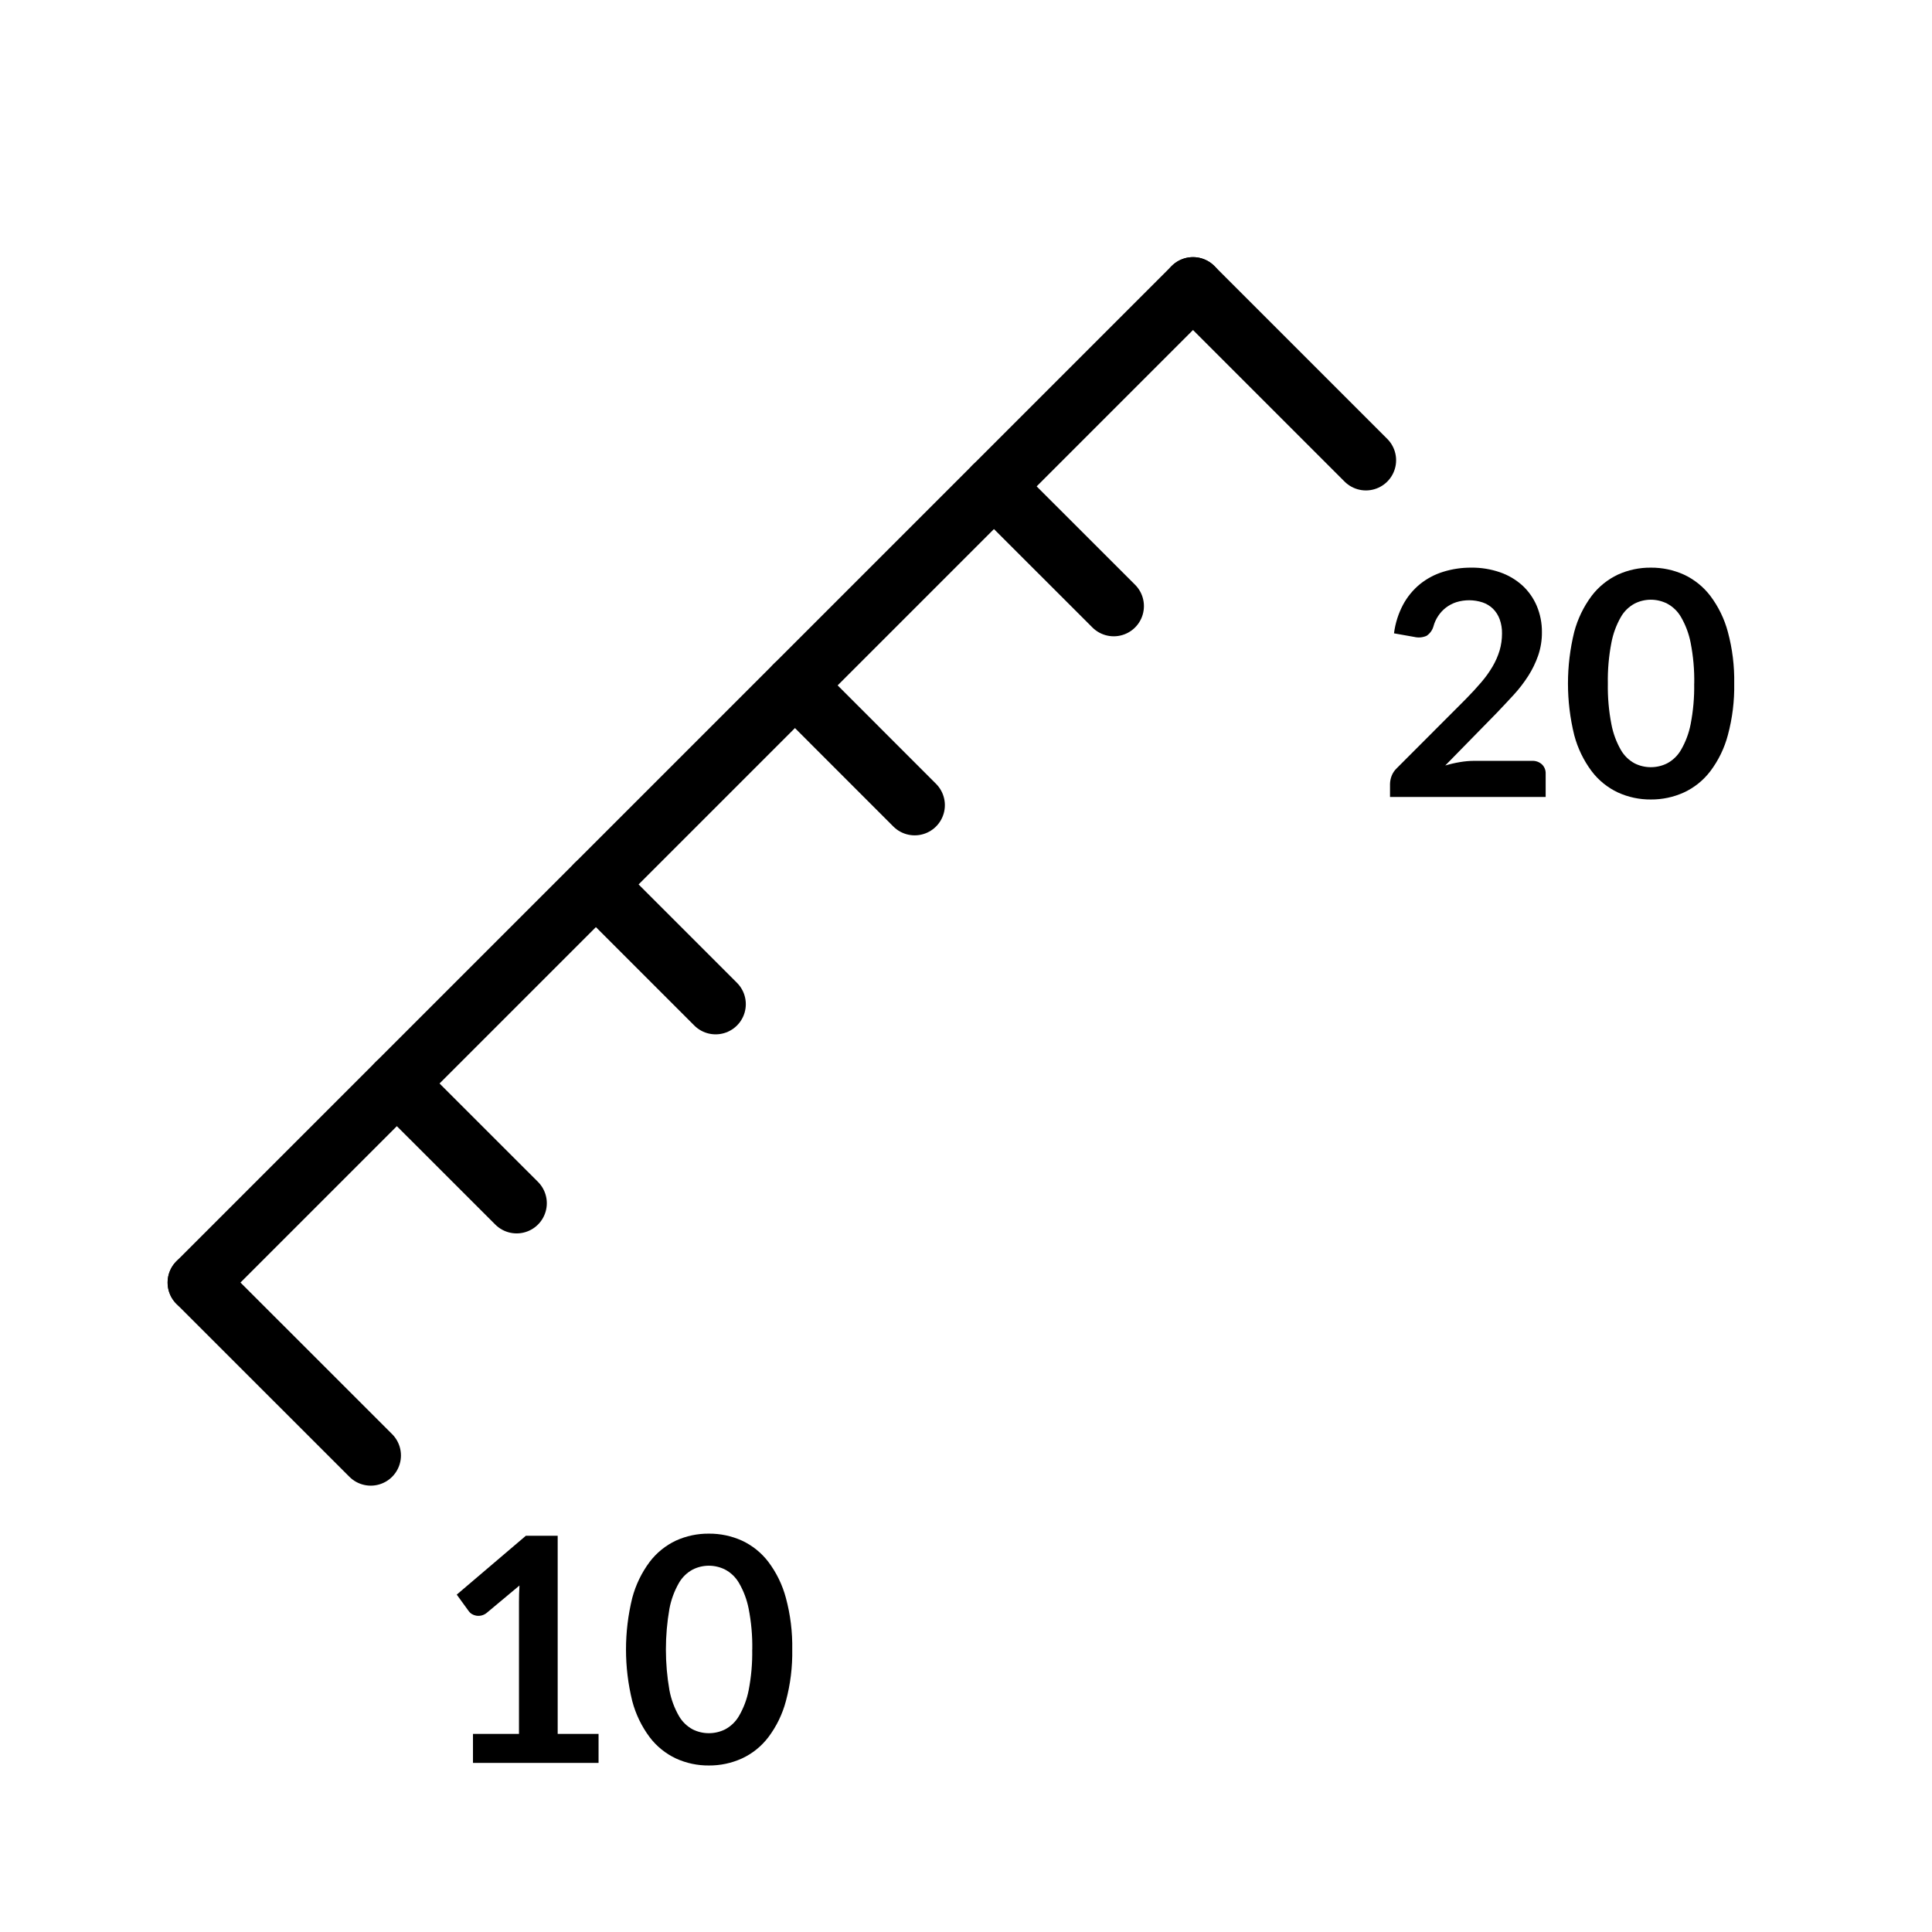
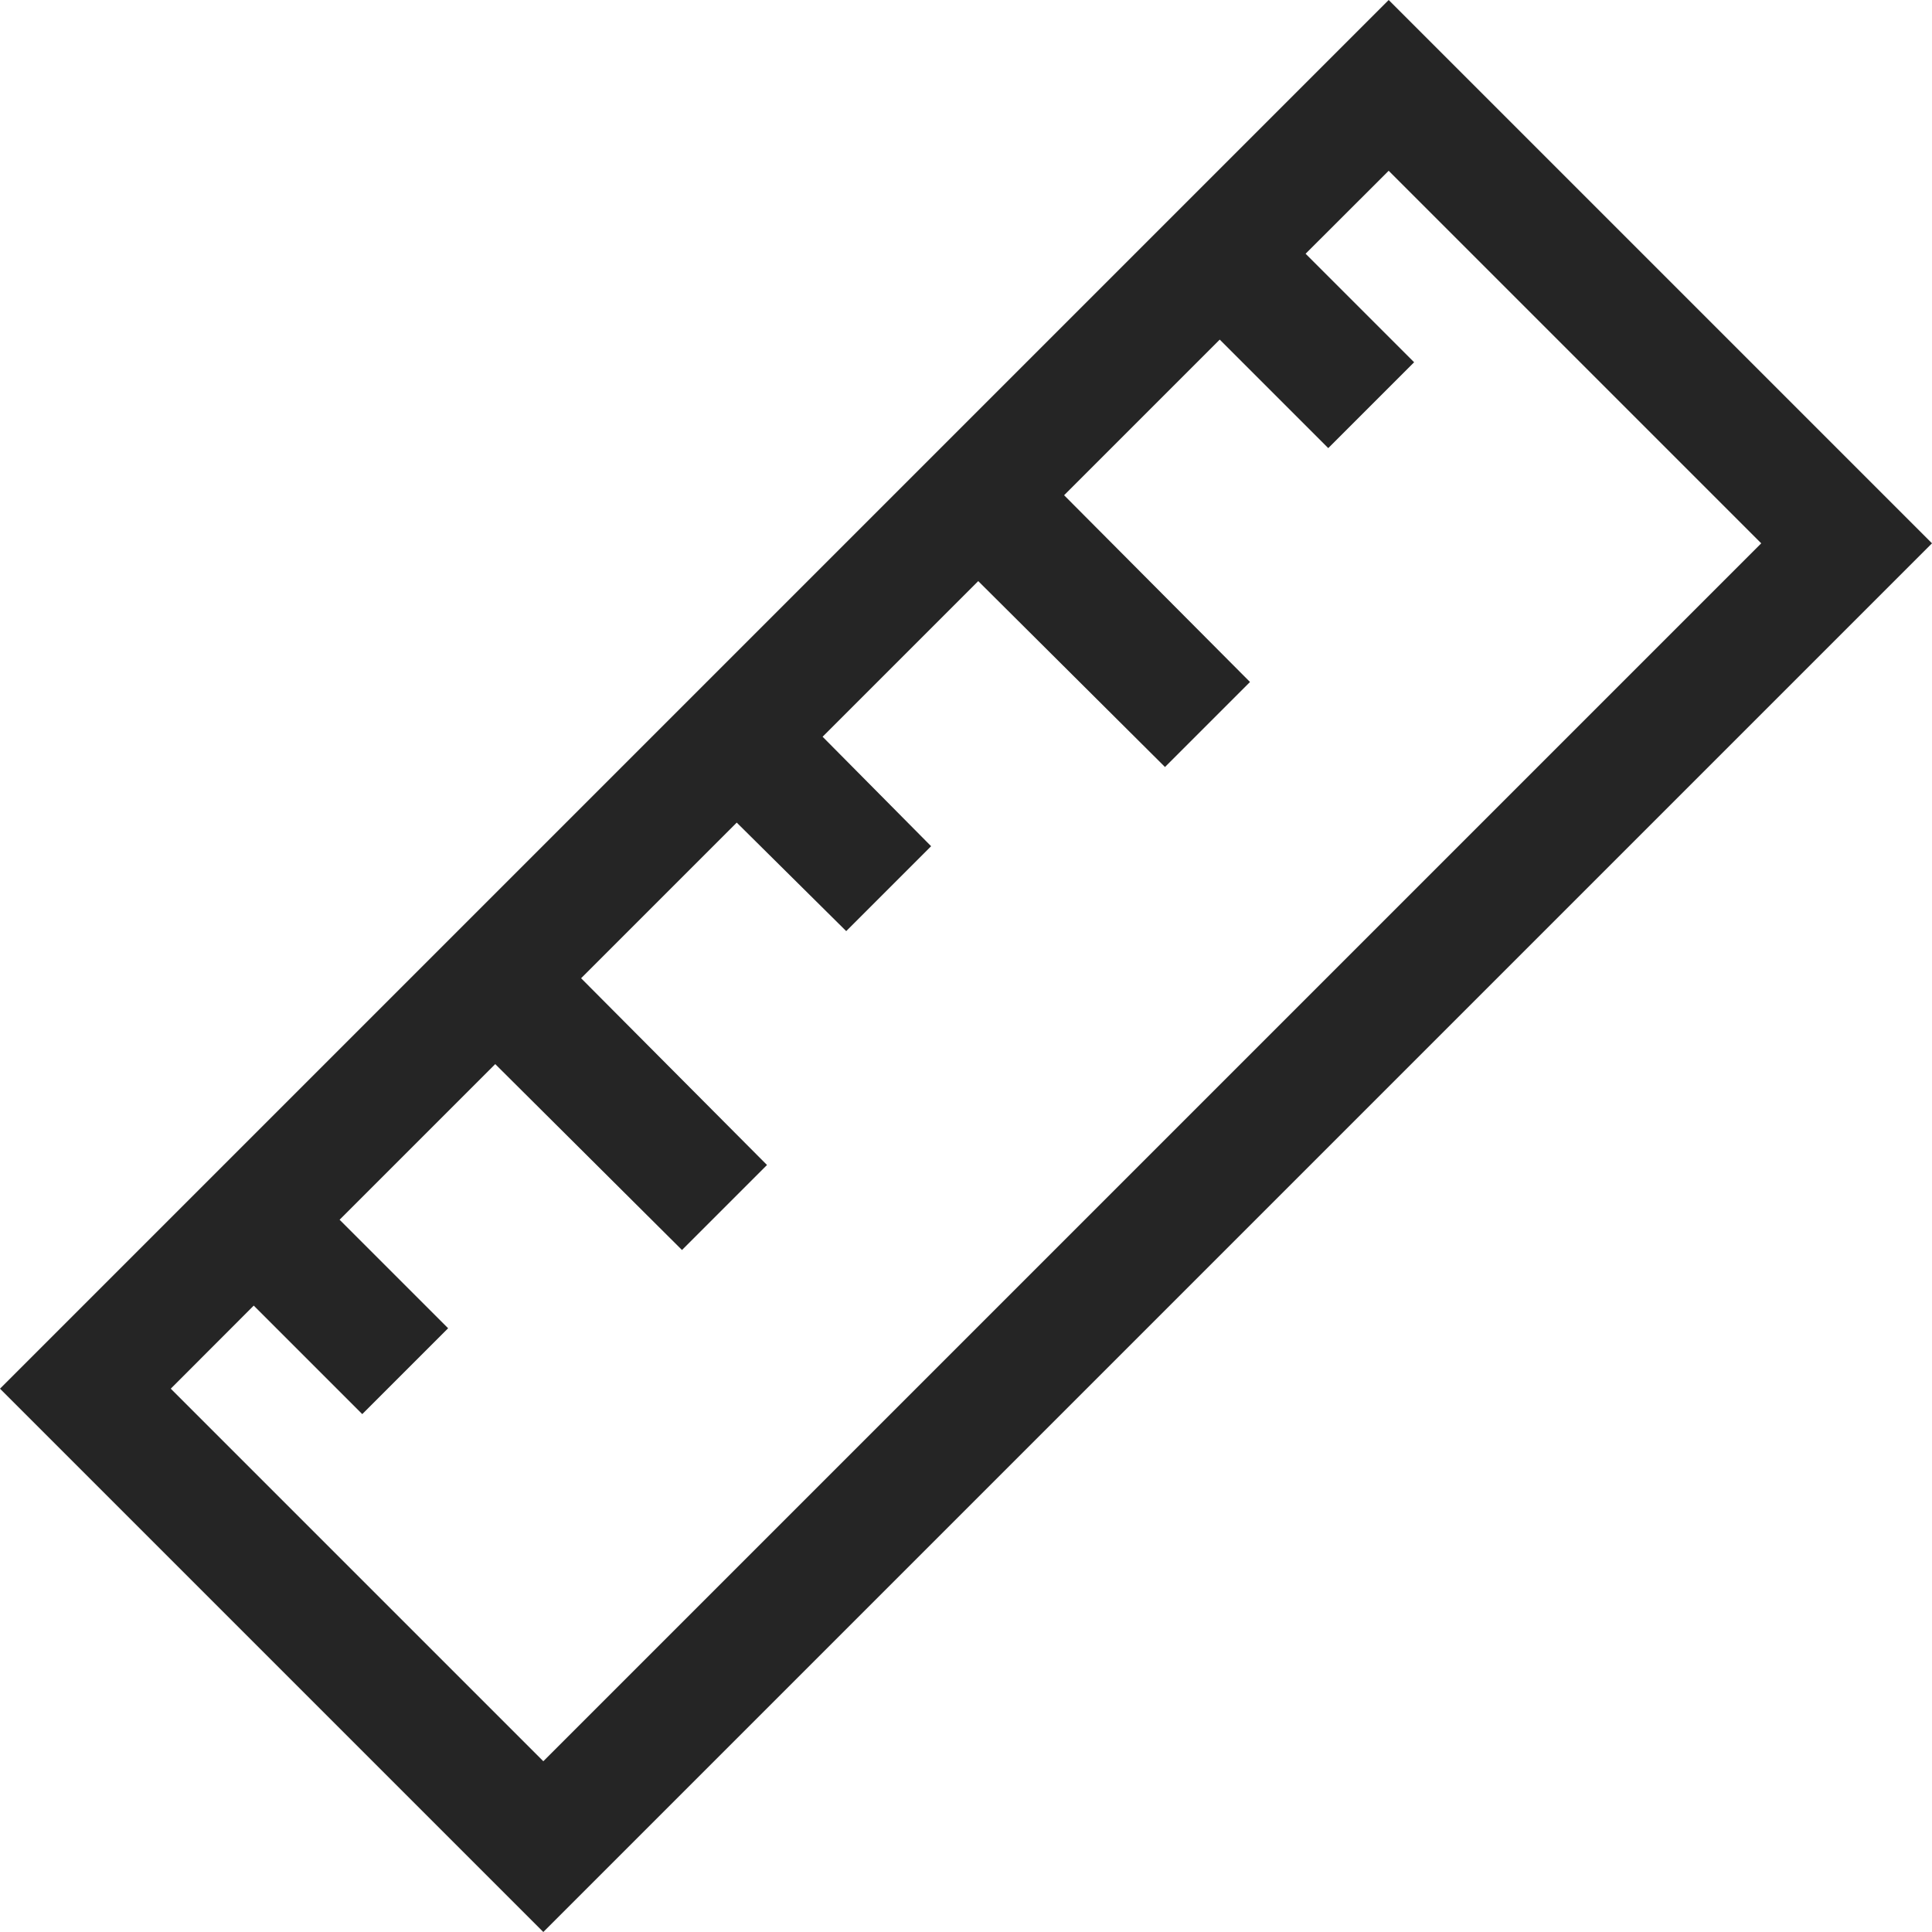
- <svg xmlns="http://www.w3.org/2000/svg" viewBox="0 0 32 32">
-   <line x1="3.276" y1="21.243" x2="19.76" y2="4.759" style="fill:none;stroke:#000;stroke-linecap:round;stroke-linejoin:round" />
-   <line x1="3.276" y1="21.243" x2="6.141" y2="24.107" style="fill:none;stroke:#000;stroke-linecap:round;stroke-linejoin:round" />
-   <line x1="19.76" y1="4.759" x2="22.624" y2="7.623" style="fill:none;stroke:#000;stroke-linecap:round;stroke-linejoin:round" />
-   <line x1="6.573" y1="17.946" x2="8.557" y2="19.929" style="fill:none;stroke:#000;stroke-linecap:round;stroke-linejoin:round" />
-   <line x1="9.87" y1="14.649" x2="11.853" y2="16.632" style="fill:none;stroke:#000;stroke-linecap:round;stroke-linejoin:round" />
-   <line x1="13.167" y1="11.352" x2="15.15" y2="13.336" style="fill:none;stroke:#000;stroke-linecap:round;stroke-linejoin:round" />
-   <line x1="16.463" y1="8.056" x2="18.447" y2="10.039" style="fill:none;stroke:#000;stroke-linecap:round;stroke-linejoin:round" />
-   <path d="M9.914,28.719v.48H7.834v-.48h.762V26.529c0-.086.002-.176.008-.268l-.541.452a.215.215,0,0,1-.178.047.219.219,0,0,1-.071-.027.161.161,0,0,1-.047-.043L7.565,26.412l1.145-.975h.527v3.282Z" />
-   <path d="M13.122,27.321a3.073,3.073,0,0,1-.105.854,1.725,1.725,0,0,1-.291.599,1.163,1.163,0,0,1-.438.352,1.302,1.302,0,0,1-.547.116,1.287,1.287,0,0,1-.545-.116,1.167,1.167,0,0,1-.435-.352,1.741,1.741,0,0,1-.289-.599,3.576,3.576,0,0,1,0-1.708,1.749,1.749,0,0,1,.289-.598,1.176,1.176,0,0,1,.435-.352,1.294,1.294,0,0,1,.545-.115,1.309,1.309,0,0,1,.547.115,1.173,1.173,0,0,1,.438.352,1.733,1.733,0,0,1,.291.598A3.07,3.07,0,0,1,13.122,27.321Zm-.662,0a3.234,3.234,0,0,0-.06-.676,1.368,1.368,0,0,0-.16-.426.579.579,0,0,0-.23-.222.601.601,0,0,0-.27-.064.595.595,0,0,0-.267.064.579.579,0,0,0-.228.222,1.372,1.372,0,0,0-.157.426,3.924,3.924,0,0,0,0,1.351,1.37,1.37,0,0,0,.157.426.582.582,0,0,0,.228.222.594.594,0,0,0,.267.063.601.601,0,0,0,.27-.063.582.582,0,0,0,.23-.222,1.367,1.367,0,0,0,.16-.426A3.226,3.226,0,0,0,12.459,27.321Z" />
-   <path d="M25.375,12.602a.229.229,0,0,1,.165.059.202.202,0,0,1,.061.154v.385H23.023v-.213a.398.398,0,0,1,.027-.137.353.353,0,0,1,.087-.128l1.141-1.143c.096-.097.181-.19.256-.278a1.785,1.785,0,0,0,.188-.262,1.227,1.227,0,0,0,.116-.264.991.991,0,0,0,.04-.282.657.657,0,0,0-.039-.237.478.478,0,0,0-.11-.173.462.462,0,0,0-.172-.105A.719.719,0,0,0,24.121,9.974a.583.583,0,0,0-.173.091.572.572,0,0,0-.127.137.582.582,0,0,0-.078.171.282.282,0,0,1-.114.158.317.317,0,0,1-.202.019l-.338-.06a1.387,1.387,0,0,1,.15-.474,1.14,1.14,0,0,1,.279-.34,1.157,1.157,0,0,1,.385-.205,1.531,1.531,0,0,1,.466-.069,1.404,1.404,0,0,1,.476.077,1.067,1.067,0,0,1,.369.217.98.98,0,0,1,.239.338,1.098,1.098,0,0,1,.086.439,1.159,1.159,0,0,1-.062.384,1.611,1.611,0,0,1-.164.338,2.277,2.277,0,0,1-.24.312q-.138.15-.288.307l-.847.865a2.01,2.01,0,0,1,.242-.056A1.43,1.43,0,0,1,24.411,12.602Z" />
-   <path d="M28.724,11.321a3.073,3.073,0,0,1-.105.854,1.725,1.725,0,0,1-.291.599,1.163,1.163,0,0,1-.438.352,1.302,1.302,0,0,1-.547.116,1.287,1.287,0,0,1-.545-.116,1.167,1.167,0,0,1-.435-.352,1.741,1.741,0,0,1-.289-.599,3.576,3.576,0,0,1,0-1.708,1.749,1.749,0,0,1,.289-.598,1.176,1.176,0,0,1,.435-.352,1.294,1.294,0,0,1,.545-.115,1.309,1.309,0,0,1,.547.115,1.173,1.173,0,0,1,.438.352,1.733,1.733,0,0,1,.291.598A3.07,3.07,0,0,1,28.724,11.321Zm-.662,0a3.234,3.234,0,0,0-.06-.676,1.368,1.368,0,0,0-.16-.426.579.579,0,0,0-.23-.222.601.601,0,0,0-.27-.064.595.595,0,0,0-.267.064.579.579,0,0,0-.228.222,1.372,1.372,0,0,0-.157.426,3.242,3.242,0,0,0-.059.676,3.234,3.234,0,0,0,.059.675,1.37,1.37,0,0,0,.157.426.582.582,0,0,0,.228.222.594.594,0,0,0,.267.063.601.601,0,0,0,.27-.063.582.582,0,0,0,.23-.222,1.367,1.367,0,0,0,.16-.426A3.226,3.226,0,0,0,28.061,11.321Z" />
+ <svg xmlns="http://www.w3.org/2000/svg" width="18" height="18" viewBox="0 0 18 18" fill="none">
+   <path d="M12.938 0L18 5.062L5.062 18L0 12.938L12.938 0ZM1.591 12.938L5.062 16.409L16.409 5.062L12.938 1.591L12.164 2.364L13.175 3.375L12.375 4.175L11.364 3.164L9.914 4.614L11.646 6.354L10.854 7.146L9.114 5.414L7.664 6.864L8.675 7.884L7.884 8.675L6.864 7.664L5.414 9.114L7.146 10.854L6.354 11.646L4.614 9.914L3.164 11.364L4.175 12.375L3.375 13.175L2.364 12.164L1.591 12.938Z" fill="#252525" />
</svg>
